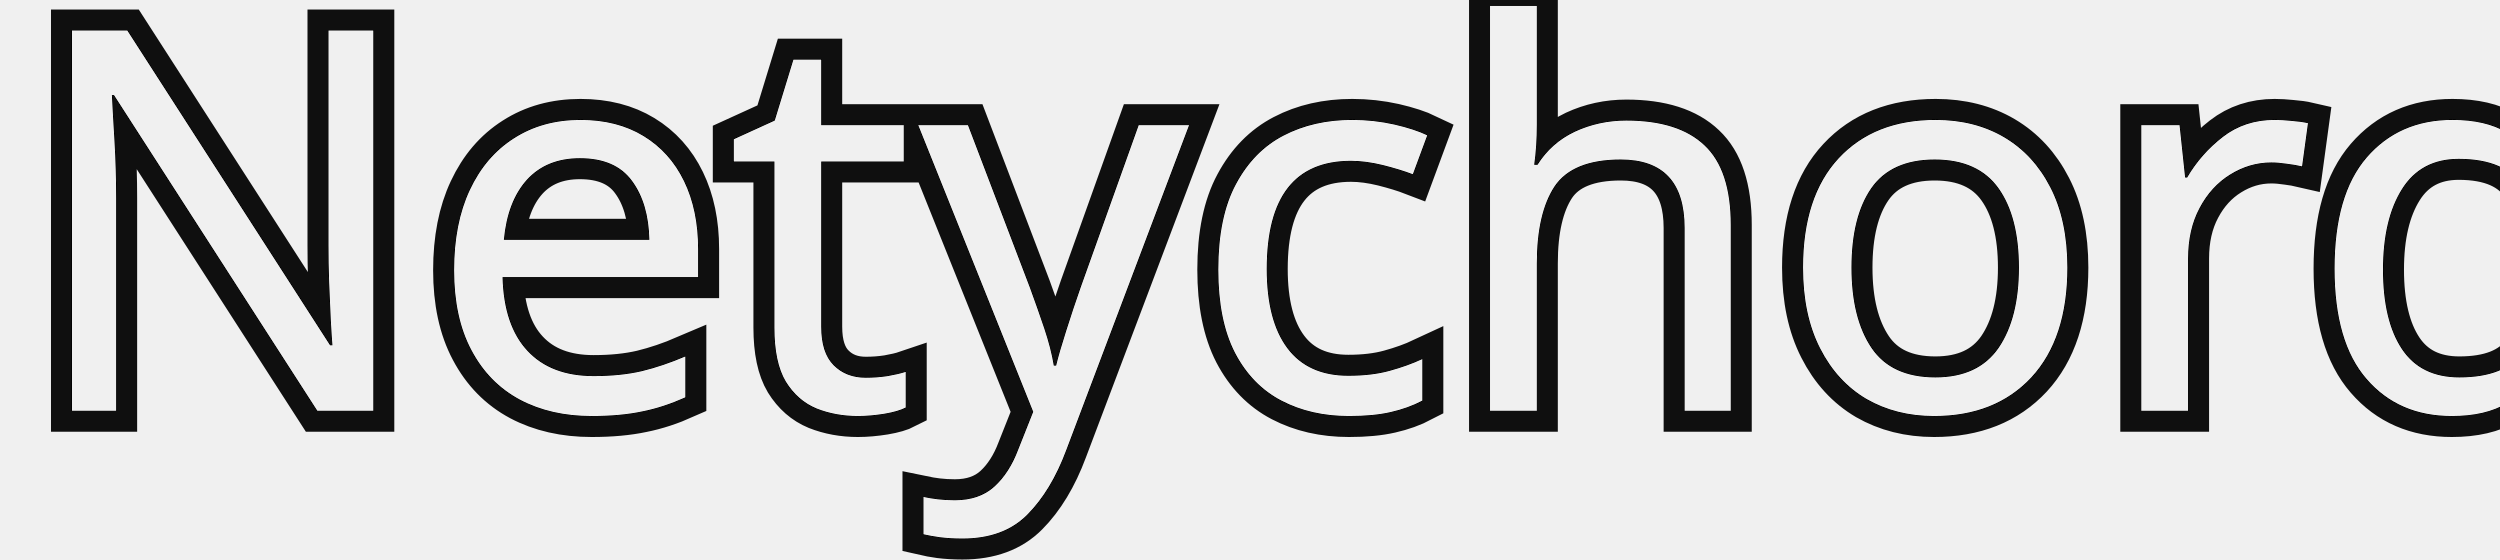
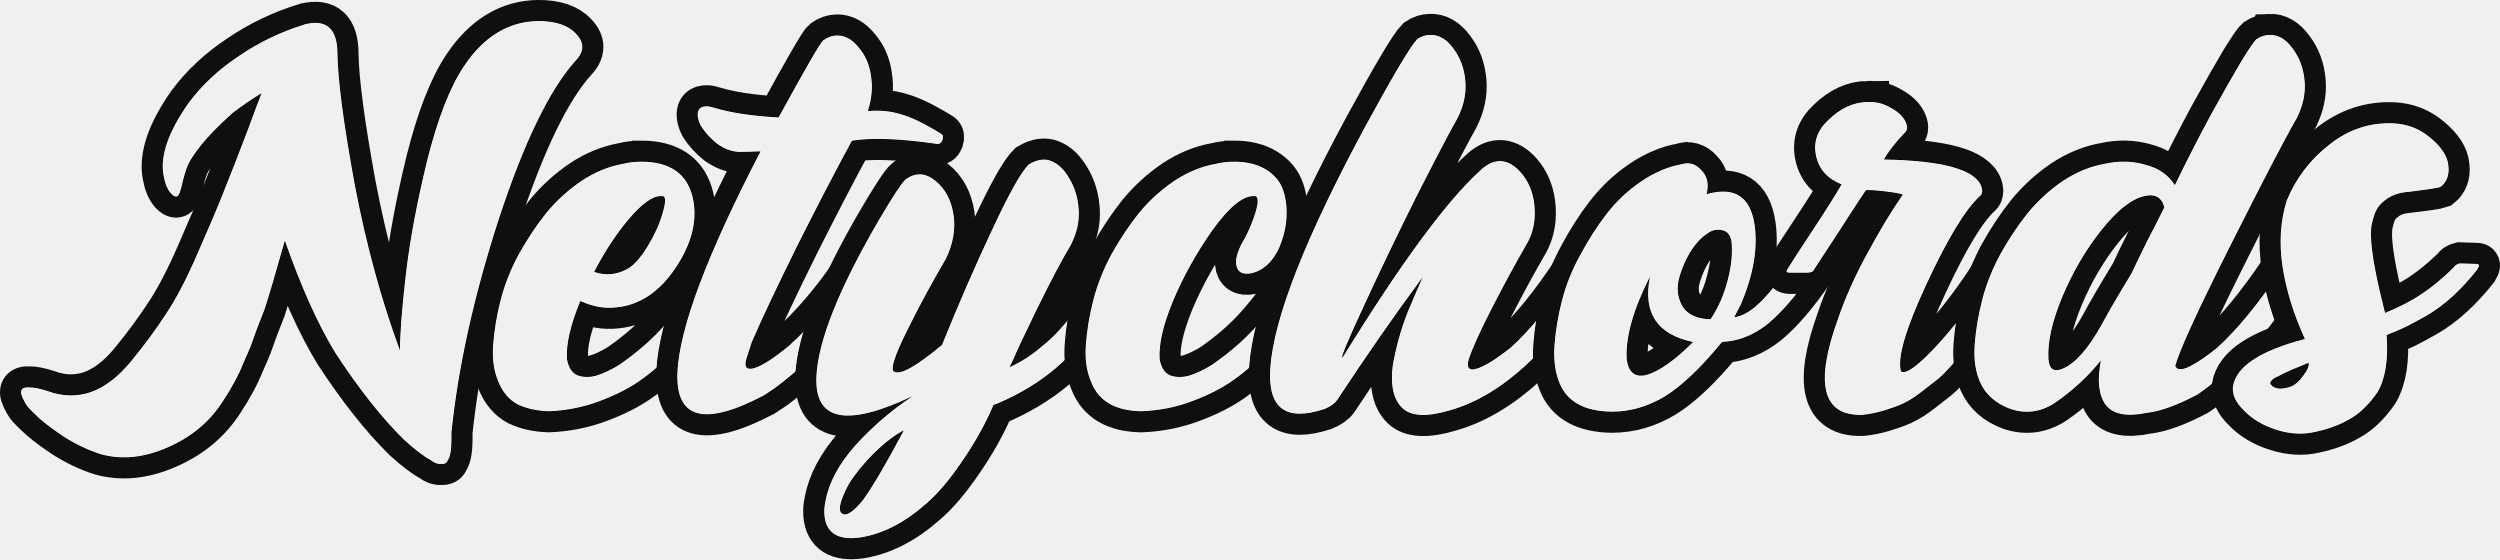
<svg xmlns="http://www.w3.org/2000/svg" width="119.242mm" height="26.672mm" viewBox="0 0 119.242 26.672" version="1.1" id="svg5">
  <defs id="defs2" />
  <g id="layer1" transform="translate(-53.55626,-87.92196)">
-     <text xml:space="preserve" style="font-size:25.4px;line-height:1.25;font-family:Legibility;-inkscape-font-specification:Legibility;mix-blend-mode:difference;stroke:#ffffff;stroke-width:2;stroke-miterlimit:4;stroke-dasharray:none;stroke-opacity:1;paint-order:stroke fill markers" x="54.52" y="107.515" id="text2630">
-       <tspan id="tspan2628" style="font-style:normal;font-variant:normal;font-weight:normal;font-stretch:normal;font-family:'Brigest Script';-inkscape-font-specification:'Brigest Script';stroke:#ffffff;stroke-width:2;stroke-miterlimit:4;stroke-dasharray:none;stroke-opacity:1;paint-order:stroke fill markers" x="54.52" y="107.515">Netychords</tspan>
-     </text>
+     <g aria-label="Netychords" id="text2630" style="font-size:25.4px;line-height:1.25;font-family:Legibility;-inkscape-font-specification:Legibility;mix-blend-mode:difference;stroke:#ffffff;stroke-width:2;paint-order:stroke fill markers">
+       <path d="m 68.109,89.074 q 1.549,-0.381 1.549,1.422 0.025,1.854 0.813,6.172 0.813,4.293 2.159,7.95 0,-1.219 0.279,-3.607 0.279,-2.413 1.016,-5.436 0.762,-3.023 1.753,-4.496 1.422,-2.134 3.556,-2.159 1.245,0 1.803,0.61 0.61,0.635 -0.025,1.295 -1.854,2.057 -3.658,7.544 -1.778,5.486 -2.261,10.185 0.025,1.092 -0.178,1.321 -0.051,0.203 -0.33,0.178 -0.229,0.025 -0.483,-0.178 -0.483,-0.254 -1.27,-0.965 -1.6,-1.575 -3.277,-4.14 -1.245,-2.032 -2.413,-5.359 -0.635,2.261 -0.965,3.277 -0.076,0.203 -0.33,0.838 -0.229,0.635 -0.33,0.914 -0.102,0.254 -0.33,0.762 -0.203,0.508 -0.457,0.965 -0.229,0.432 -0.533,0.889 -0.94,1.473 -2.642,2.21 -1.676,0.737 -3.175,0.33 -0.965,-0.305 -1.854,-0.889 -0.864,-0.584 -1.27,-0.991 -0.406,-0.381 -0.483,-0.533 0,0 -0.051,-0.102 -0.432,-0.737 0.254,-0.686 0.305,0 0.864,0.178 1.041,0.381 2.032,0.051 1.016,-0.356 1.93,-1.473 0.94,-1.143 1.651,-2.235 0.737,-1.092 1.549,-2.972 0.838,-1.905 1.245,-2.946 0.432,-1.067 1.118,-2.87 0.457,-1.245 0.66,-1.753 -0.711,0.432 -1.372,0.94 -0.965,0.864 -1.473,1.499 -0.508,0.635 -0.66,0.991 -0.152,0.356 -0.305,1.041 -0.051,0.152 -0.076,0.254 -0.127,0.381 -0.432,0.051 -0.254,-0.279 -0.356,-0.864 -0.254,-1.397 1.194,-3.454 0.94,-1.27 2.388,-2.235 1.448,-0.991 3.175,-1.524 z" style="font-family:'Brigest Script';-inkscape-font-specification:'Brigest Script'" id="path823" />
+       <path d="m 85.076,97.279 q -0.584,0 -1.499,1.067 -0.889,1.041 -1.676,2.54 0.787,0.279 1.549,-0.127 0.483,-0.254 0.991,-1.092 0.508,-0.838 0.711,-1.575 0.229,-0.762 0.025,-0.813 -0.051,0 -0.102,0 z m -0.94,-1.651 q 2.057,0 2.464,1.702 0.356,1.549 -0.737,3.251 -1.168,1.829 -2.896,2.007 -0.864,0.102 -1.727,-0.305 -0.711,1.727 -0.635,2.769 0.102,0.584 0.483,0.762 0.406,0.152 0.889,0.025 0.508,-0.152 1.092,-0.508 1.295,-0.889 2.21,-1.93 0.94,-1.067 1.93,-2.591 0,0 0.025,-0.051 0.051,-0.076 0.051,-0.076 0.025,-0.025 0.051,-0.051 0.051,-0.051 0.076,-0.076 0.051,-0.025 0.076,-0.025 0.051,-0.025 0.127,-0.025 h 0.914 q 0.178,0 0,0.279 -0.025,0.025 -0.051,0.102 -0.711,1.118 -1.245,1.905 -0.533,0.762 -1.397,1.727 -0.864,0.94 -1.702,1.524 -0.813,0.584 -1.981,1.016 -1.143,0.432 -2.413,0.483 -0.864,-0.025 -1.499,-0.33 -0.61,-0.33 -0.914,-1.067 -0.33,-0.762 -0.254,-1.778 0.076,-1.041 0.356,-2.134 0.279,-1.092 0.864,-2.184 0.61,-1.092 1.321,-1.981 0.737,-0.889 1.676,-1.524 0.965,-0.635 1.981,-0.813 0.406,-0.102 0.864,-0.102 z" style="font-family:'Brigest Script';-inkscape-font-specification:'Brigest Script'" id="path825" />
+       <path d="m 93.483,89.608 q 0.584,0 1.041,0.584 0.483,0.559 0.584,1.372 0.127,0.787 -0.152,1.651 0.838,-0.076 1.575,0.152 0.737,0.203 1.93,0.94 0.127,0.076 0.051,0.305 -0.076,0.203 -0.279,0.178 -2.642,-0.381 -4.039,-0.152 -1.067,1.956 -2.565,4.928 -1.473,2.972 -2.21,4.674 -0.127,0.381 -0.254,0.787 -0.178,0.584 0.33,0.457 0.559,-0.152 1.651,-1.041 1.651,-1.473 3.124,-3.658 0.025,-0.051 0.051,-0.102 0.051,-0.076 0.076,-0.102 0.025,-0.051 0.076,-0.076 0.076,-0.025 0.152,-0.025 h 0.914 q 0.229,0 0,0.356 -2.184,3.48 -5.004,5.588 -0.254,0.178 -0.533,0.356 -4.293,2.261 -4.14,-1.118 0.152,-3.175 3.962,-10.516 -0.508,0.025 -1.041,0.025 -0.508,-0.025 -1.016,-0.381 -0.483,-0.381 -0.787,-0.864 -0.152,-0.305 -0.152,-0.533 0,-0.406 0.432,-0.406 0.152,0 0.381,0.076 1.194,0.356 3.048,0.457 1.93,-3.531 2.134,-3.683 0.33,-0.229 0.66,-0.229 z" style="font-family:'Brigest Script';-inkscape-font-specification:'Brigest Script'" id="path827" />
+       <path d="m 96.658,108.455 q -0.635,0.33 -1.397,1.067 -0.762,0.762 -1.219,1.499 -0.686,1.295 -0.254,1.422 0.279,0.102 0.914,-0.66 0.686,-0.94 1.956,-3.327 z M 102.627,95.755 q 0.61,-0.356 1.092,-0.152 0.483,0.203 0.838,0.813 0.406,0.66 0.457,1.524 0.051,0.838 -0.381,1.676 -0.584,0.965 -1.575,2.972 -0.965,1.981 -1.168,2.489 l -0.178,0.356 q 0.051,-0.025 0.152,-0.076 0.508,-0.254 0.787,-0.457 0.305,-0.203 0.838,-0.66 0.559,-0.483 1.219,-1.321 0.686,-0.838 1.575,-2.108 0,0 0.025,-0.051 0.051,-0.076 0.051,-0.076 0.025,-0.025 0.051,-0.051 0.051,-0.051 0.076,-0.076 0.051,-0.025 0.076,-0.025 0.051,-0.025 0.127,-0.025 h 0.914 q 0.178,0 0,0.279 -0.025,0.025 -0.051,0.102 -0.584,0.914 -1.118,1.676 -1.321,1.905 -2.515,2.921 -1.194,1.016 -2.819,1.702 -0.076,0.025 -0.152,0.051 -0.584,1.372 -1.499,2.692 -0.914,1.346 -1.727,2.032 -1.524,1.346 -3.124,1.6 -1.626,0.229 -1.727,-1.092 -0.025,-0.305 0.051,-0.635 0.229,-1.321 1.422,-2.667 1.219,-1.346 2.718,-2.337 -4.724,2.235 -4.572,-0.965 0.127,-2.54 2.946,-7.391 1.041,-1.778 1.321,-2.007 0.711,-0.508 1.422,0.076 0.711,0.584 0.864,1.626 0.152,1.016 -0.356,2.083 -1.016,1.727 -1.88,3.48 -0.864,1.753 -0.61,1.905 0.432,0.279 2.286,-1.27 1.168,-2.896 2.388,-5.486 1.219,-2.616 1.753,-3.124 z" style="font-family:'Brigest Script';-inkscape-font-specification:'Brigest Script'" id="path829" />
+       <path d="m 112.406,95.628 q 0.94,0 1.549,0.381 0.61,0.381 0.813,0.991 0.203,0.61 0.152,1.346 -0.051,0.737 -0.381,1.473 -0.483,0.965 -1.295,1.143 -0.686,0.127 -0.737,-0.483 -0.025,-0.356 0.254,-0.914 0.305,-0.508 0.508,-1.041 0.203,-0.533 0.254,-0.838 0.051,-0.33 -0.076,-0.406 -0.051,0 -0.102,0 -0.787,0 -1.956,1.626 -1.143,1.626 -1.88,3.378 -0.711,1.727 -0.635,2.769 0.102,0.584 0.483,0.762 0.406,0.152 0.889,0.025 0.508,-0.152 1.092,-0.508 1.295,-0.889 2.21,-1.93 0.94,-1.067 1.93,-2.591 0,0 0.025,-0.051 0.051,-0.076 0.051,-0.076 0.025,-0.025 0.051,-0.051 0.051,-0.051 0.076,-0.076 0.051,-0.025 0.076,-0.025 0.051,-0.025 0.127,-0.025 h 0.914 q 0.178,0 0,0.279 -0.025,0.025 -0.051,0.102 -0.711,1.118 -1.245,1.905 -0.533,0.762 -1.397,1.727 -0.864,0.94 -1.702,1.524 -0.813,0.584 -1.981,1.016 -1.143,0.432 -2.413,0.483 -1.88,-0.025 -2.413,-1.397 -0.33,-0.762 -0.254,-1.778 0.076,-1.041 0.356,-2.134 0.279,-1.092 0.864,-2.184 0.61,-1.092 1.321,-1.981 0.737,-0.889 1.676,-1.524 0.965,-0.635 1.981,-0.813 0.406,-0.102 0.864,-0.102 z" style="font-family:'Brigest Script';-inkscape-font-specification:'Brigest Script'" id="path831" />
+       <path d="m 121.754,89.582 q 0.635,-0.025 1.118,0.635 0.508,0.66 0.584,1.575 0.076,0.889 -0.381,1.778 -0.508,0.889 -1.93,3.683 -1.397,2.794 -2.54,5.283 -1.143,2.464 -1.016,2.438 4.115,-6.68 6.528,-8.89 0.965,-0.94 1.88,-0.051 0.838,0.864 0.762,2.286 -0.051,0.711 -0.406,1.295 -0.737,1.27 -1.6,2.946 -0.864,1.676 -1.143,2.515 -0.152,0.584 0.356,0.432 0.559,-0.152 1.651,-1.016 1.397,-1.27 2.997,-3.683 0.025,0 0.051,-0.051 0.025,-0.076 0.051,-0.076 0.025,-0.025 0.051,-0.051 0.051,-0.051 0.076,-0.076 0.025,-0.025 0.076,-0.025 0.051,-0.025 0.102,-0.025 h 0.94 q 0.152,0 0,0.279 -0.025,0.025 -0.076,0.102 -3.429,5.537 -7.137,6.604 -1.676,0.508 -2.311,-0.102 -0.635,-0.61 -0.457,-2.032 0.279,-1.6 0.914,-3.023 0.229,-0.559 0.508,-1.168 -1.956,2.642 -4.064,5.842 -0.178,0.254 -0.61,0.432 -2.769,0.914 -2.591,-1.93 0.229,-3.581 4.547,-11.582 2.007,-3.683 2.464,-4.14 0.305,-0.203 0.61,-0.203 z" style="font-family:'Brigest Script';-inkscape-font-specification:'Brigest Script'" id="path833" />
+       <path d="m 132.244,101.139 q -1.194,2.388 -1.092,3.937 0.203,1.397 1.905,0.229 0.584,-0.406 1.245,-1.067 -2.565,-0.533 -2.057,-3.099 z m 3.886,-1.753 q -0.102,-0.432 -0.457,-0.483 -0.356,-0.076 -0.66,0.152 -0.457,0.279 -0.864,0.94 -0.381,0.66 -0.533,1.346 -0.127,0.686 0.229,1.245 0.381,0.533 1.295,0.559 0.559,-0.838 0.813,-1.854 0.279,-1.041 0.178,-1.905 z m -2.388,-3.632 q 0.559,-0.178 0.965,0.279 0.432,0.432 0.254,1.143 1.981,-0.559 2.286,1.448 0.254,1.702 -0.66,3.835 -0.152,0.305 -0.305,0.584 1.041,-0.102 2.565,-2.388 0.102,-0.102 0.229,-0.102 0.051,0 0.203,0 0.152,0 0.305,0 0.178,-0.025 0.533,0 0.127,0 0.025,0.152 -0.025,0.025 -0.051,0.076 -1.194,1.753 -2.21,2.591 -1.016,0.813 -2.184,0.864 -1.499,1.829 -2.718,2.591 -1.219,0.737 -2.54,0.737 -1.981,-0.025 -2.515,-1.397 -0.305,-0.762 -0.229,-1.778 0.076,-1.041 0.356,-2.134 0.279,-1.092 0.864,-2.159 0.584,-1.092 1.27,-1.981 0.711,-0.914 1.651,-1.549 0.94,-0.635 1.905,-0.813 z" style="font-family:'Brigest Script';-inkscape-font-specification:'Brigest Script'" id="path835" />
+       <path d="m 142.658,92.783 q 0.584,-0.025 1.092,0.279 0.508,0.279 0.686,0.635 0.178,0.356 0,0.533 -0.686,0.711 -1.016,1.295 4.216,0.076 4.648,1.295 0.102,0.33 -0.076,0.457 -1.041,0.965 -2.54,4.191 -1.499,3.226 -1.219,4.166 0.356,0.229 1.778,-1.321 1.422,-1.575 2.642,-3.505 0.178,-0.305 0.406,-0.305 h 0.94 q 0.127,0 0.127,0.051 0,0.051 -0.178,0.33 -0.152,0.229 -0.584,0.864 -0.406,0.61 -0.61,0.889 -0.178,0.279 -0.61,0.889 -0.406,0.584 -0.66,0.889 -0.254,0.279 -0.711,0.787 -0.432,0.508 -0.762,0.787 -0.33,0.254 -0.813,0.635 -0.457,0.356 -0.889,0.559 -0.406,0.178 -0.914,0.33 -0.508,0.152 -1.016,0.203 -2.845,0.076 -1.168,-4.572 0.508,-1.499 1.397,-3.124 0.889,-1.651 1.702,-2.819 -0.229,-0.076 -0.889,-0.152 -0.66,-0.076 -0.864,-0.051 -0.229,0.33 -0.787,1.194 -0.533,0.838 -0.94,1.448 -0.406,0.61 -0.762,1.168 -0.051,0.127 -0.356,0.127 h -0.787 q -0.254,0 -0.102,-0.203 0.229,-0.381 1.168,-1.803 0.94,-1.422 1.397,-2.21 -1.016,-0.406 -1.219,-1.372 -0.203,-0.965 0.584,-1.702 0.889,-0.864 1.905,-0.864 z" style="font-family:'Brigest Script';-inkscape-font-specification:'Brigest Script'" id="path837" />
+       <path d="m 156.78,97.812 q -0.178,-0.711 -0.94,-0.533 -0.914,0.203 -2.032,1.6 -1.118,1.397 -1.88,3.2 -0.737,1.778 -0.66,2.972 0.051,0.737 0.711,0.432 0.889,-0.406 1.829,-2.108 0.432,-0.813 1.422,-2.438 0.254,-0.559 0.762,-1.575 0.533,-1.016 0.787,-1.549 z m 5.029,-8.23 q 0.61,-0.025 1.092,0.635 0.508,0.66 0.584,1.575 0.076,0.889 -0.381,1.778 -0.889,1.549 -3.2,6.147 -2.311,4.597 -2.591,5.664 0.127,0.279 0.66,0.025 0.559,-0.279 1.346,-0.914 1.397,-1.27 3.023,-3.683 0,0 0.025,-0.051 0.051,-0.076 0.051,-0.076 0.025,-0.025 0.051,-0.051 0.051,-0.051 0.076,-0.076 0.051,-0.025 0.102,-0.025 0.051,-0.025 0.102,-0.025 h 0.914 q 0.178,0 0,0.279 0,0.025 -0.051,0.102 -2.261,3.658 -4.42,5.232 -0.381,0.33 -0.838,0.635 -1.448,0.762 -2.388,0.864 -1.448,0.305 -1.981,-0.381 -0.508,-0.711 -0.229,-2.108 -0.914,1.143 -2.21,2.032 -0.991,0.635 -2.083,0.279 -1.067,-0.381 -1.473,-1.295 -0.33,-0.762 -0.254,-1.778 0.076,-1.041 0.356,-2.134 0.279,-1.092 0.864,-2.184 0.61,-1.092 1.321,-1.981 0.737,-0.889 1.676,-1.524 0.965,-0.635 1.981,-0.813 1.041,-0.229 1.981,0.051 0.94,0.254 1.372,0.965 0.813,-1.676 1.702,-3.327 0.914,-1.651 1.473,-2.591 0.584,-0.94 0.711,-1.041 0.305,-0.203 0.635,-0.203 z" style="font-family:'Brigest Script';-inkscape-font-specification:'Brigest Script'" id="path839" />
+       <path d="m 163.663,105.229 q -0.127,0.051 -0.483,0.203 -0.33,0.127 -0.533,0.229 -0.178,0.076 -0.406,0.203 -0.254,0.102 -0.33,0.203 -0.102,0.102 -0.051,0.178 0.254,0.356 0.991,0.102 0.279,-0.127 0.559,-0.508 0.305,-0.406 0.254,-0.61 z m 4.064,-11.43 q 1.016,0.051 1.778,0.711 0.787,0.66 0.838,1.321 0.076,0.66 -0.381,1.016 -0.203,0.076 -1.727,0.254 -0.533,0.076 -0.889,0.356 -0.356,0.254 -0.508,0.635 -0.127,0.356 -0.178,0.686 -0.025,0.33 0,0.635 0.076,1.143 0.66,3.429 1.092,-0.457 1.753,-0.914 0.686,-0.457 1.397,-1.143 0.025,-0.025 0.102,-0.102 0.076,-0.102 0.127,-0.127 0.076,-0.051 0.178,-0.076 l 0.813,0.025 q 0.203,0 0.025,0.279 -0.559,0.711 -1.168,1.27 -0.61,0.559 -1.27,0.94 -0.635,0.356 -0.991,0.533 -0.33,0.152 -0.889,0.381 0.127,1.753 -0.432,2.718 -0.635,0.914 -1.346,1.295 -0.686,0.406 -1.651,0.61 -0.864,0.203 -1.829,-0.102 -0.965,-0.305 -1.549,-0.914 -0.61,-0.584 -0.533,-1.168 0.229,-1.422 3.429,-2.261 -0.813,-1.778 -1.067,-3.454 -0.254,-1.702 0.203,-3.15 0.66,-1.6 2.032,-2.667 1.372,-1.092 3.073,-1.016 z" style="font-family:'Brigest Script';-inkscape-font-specification:'Brigest Script'" id="path841" />
+     </g>
  </g>
</svg>
